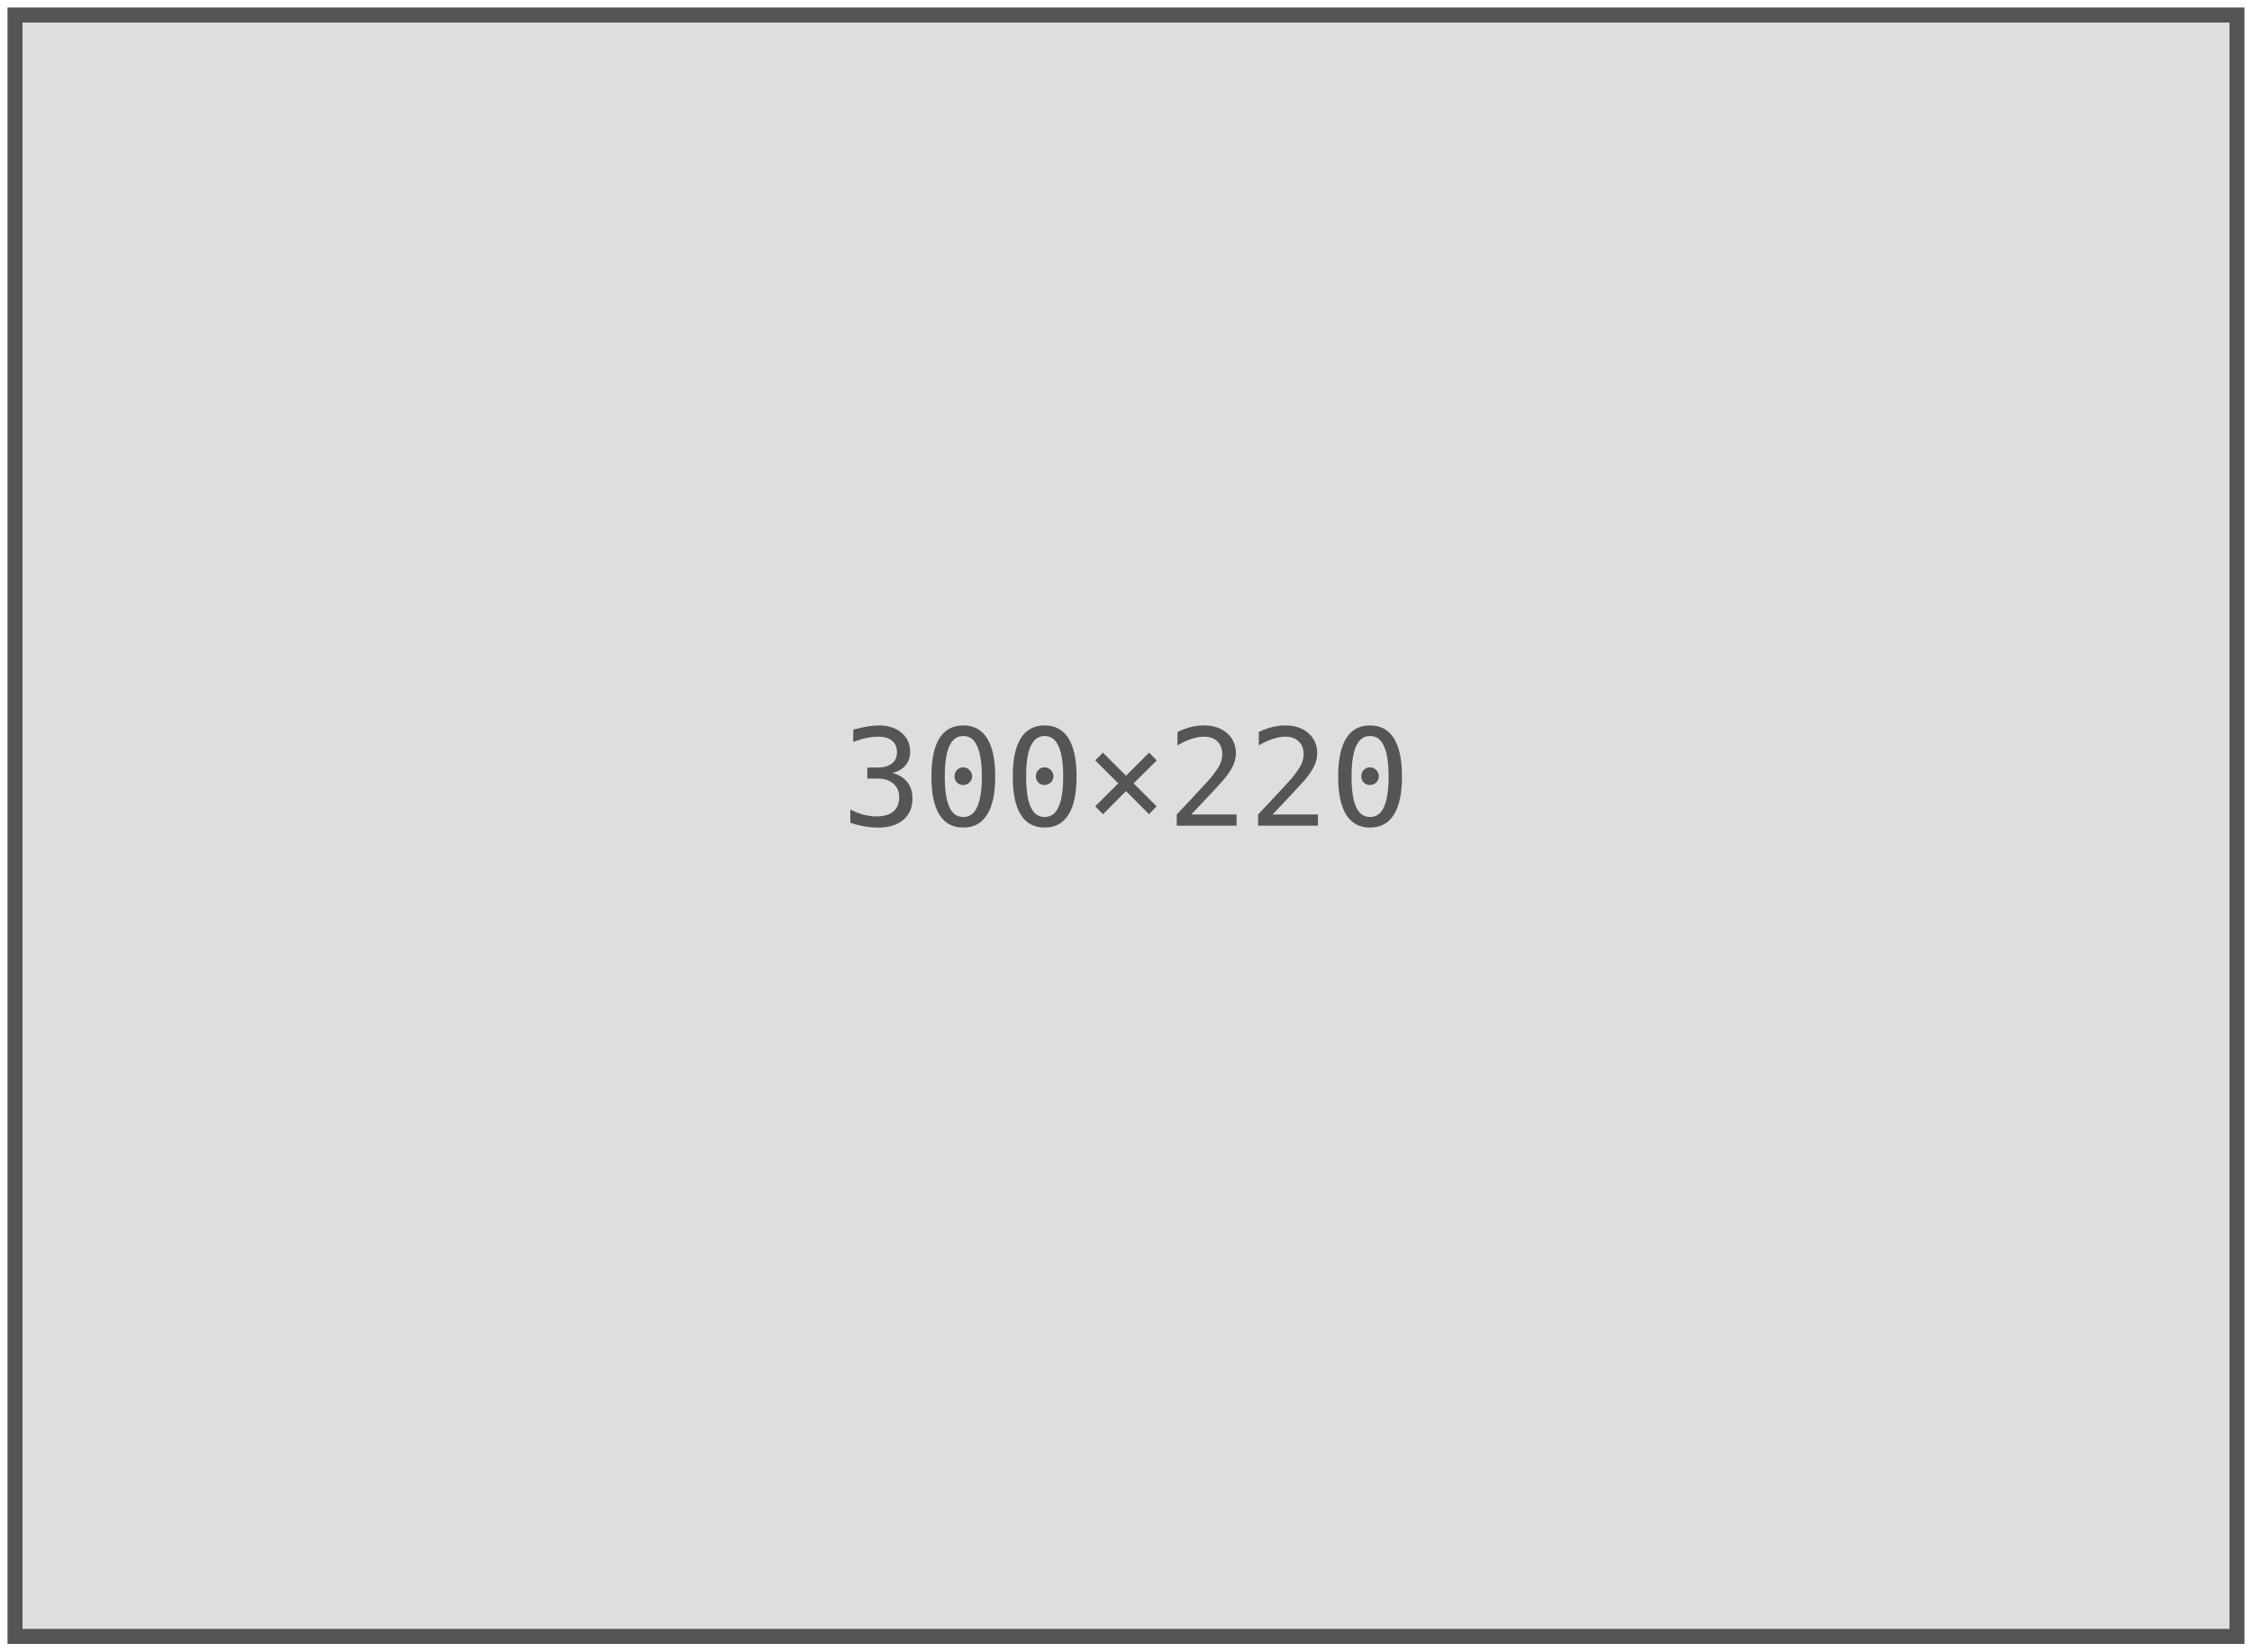
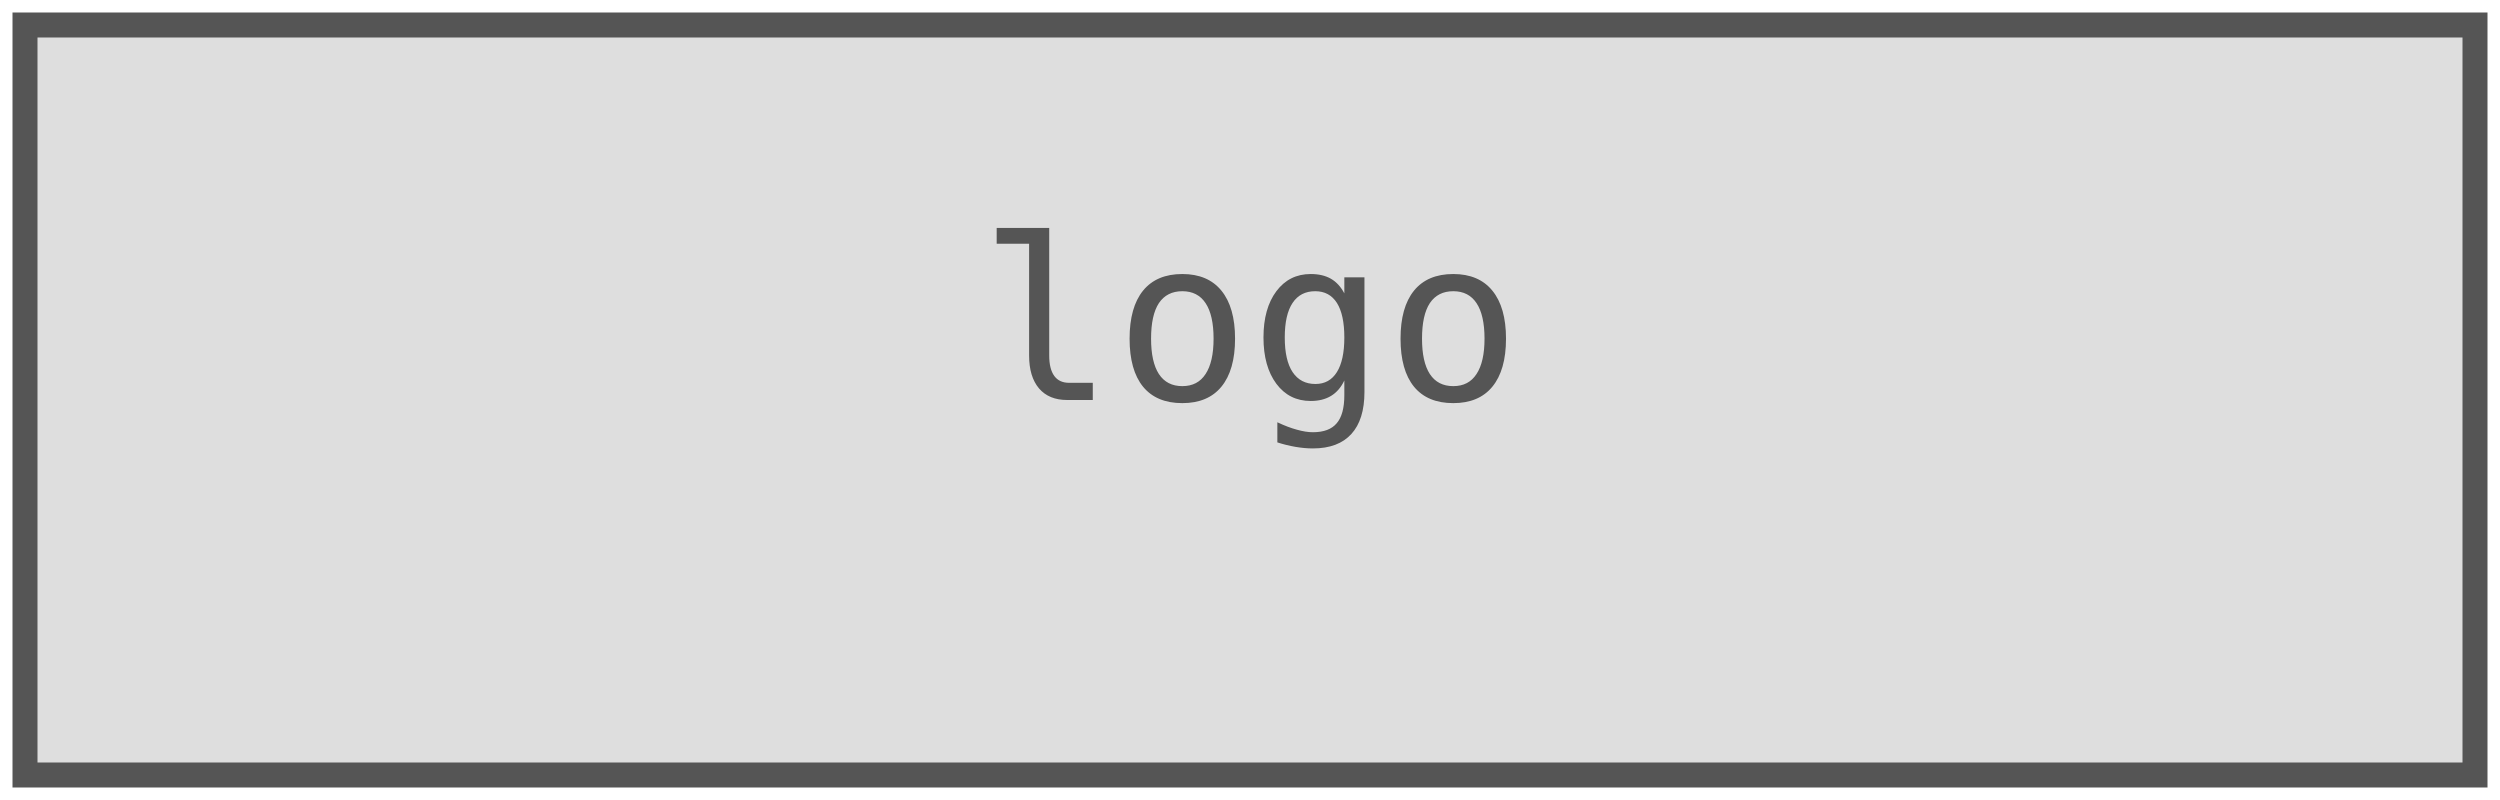
- <svg xmlns="http://www.w3.org/2000/svg" width="300" height="220">
-   <rect x="2" y="2" width="296" height="216" style="fill:#DEDEDE;stroke:#555555;stroke-width:2" />
-   <text x="50%" y="50%" font-size="18" text-anchor="middle" alignment-baseline="middle" font-family="monospace, sans-serif" fill="#555555">300×220</text>
+ <svg xmlns="http://www.w3.org/2000/svg" width="200" height="64">
+   <rect x="2" y="2" width="196" height="60" style="fill:#dedede;stroke:#555555;stroke-width:2" />
+   <text x="50%" y="50%" font-size="18" text-anchor="middle" alignment-baseline="middle" font-family="monospace, sans-serif" fill="#555555">logo</text>
</svg>
